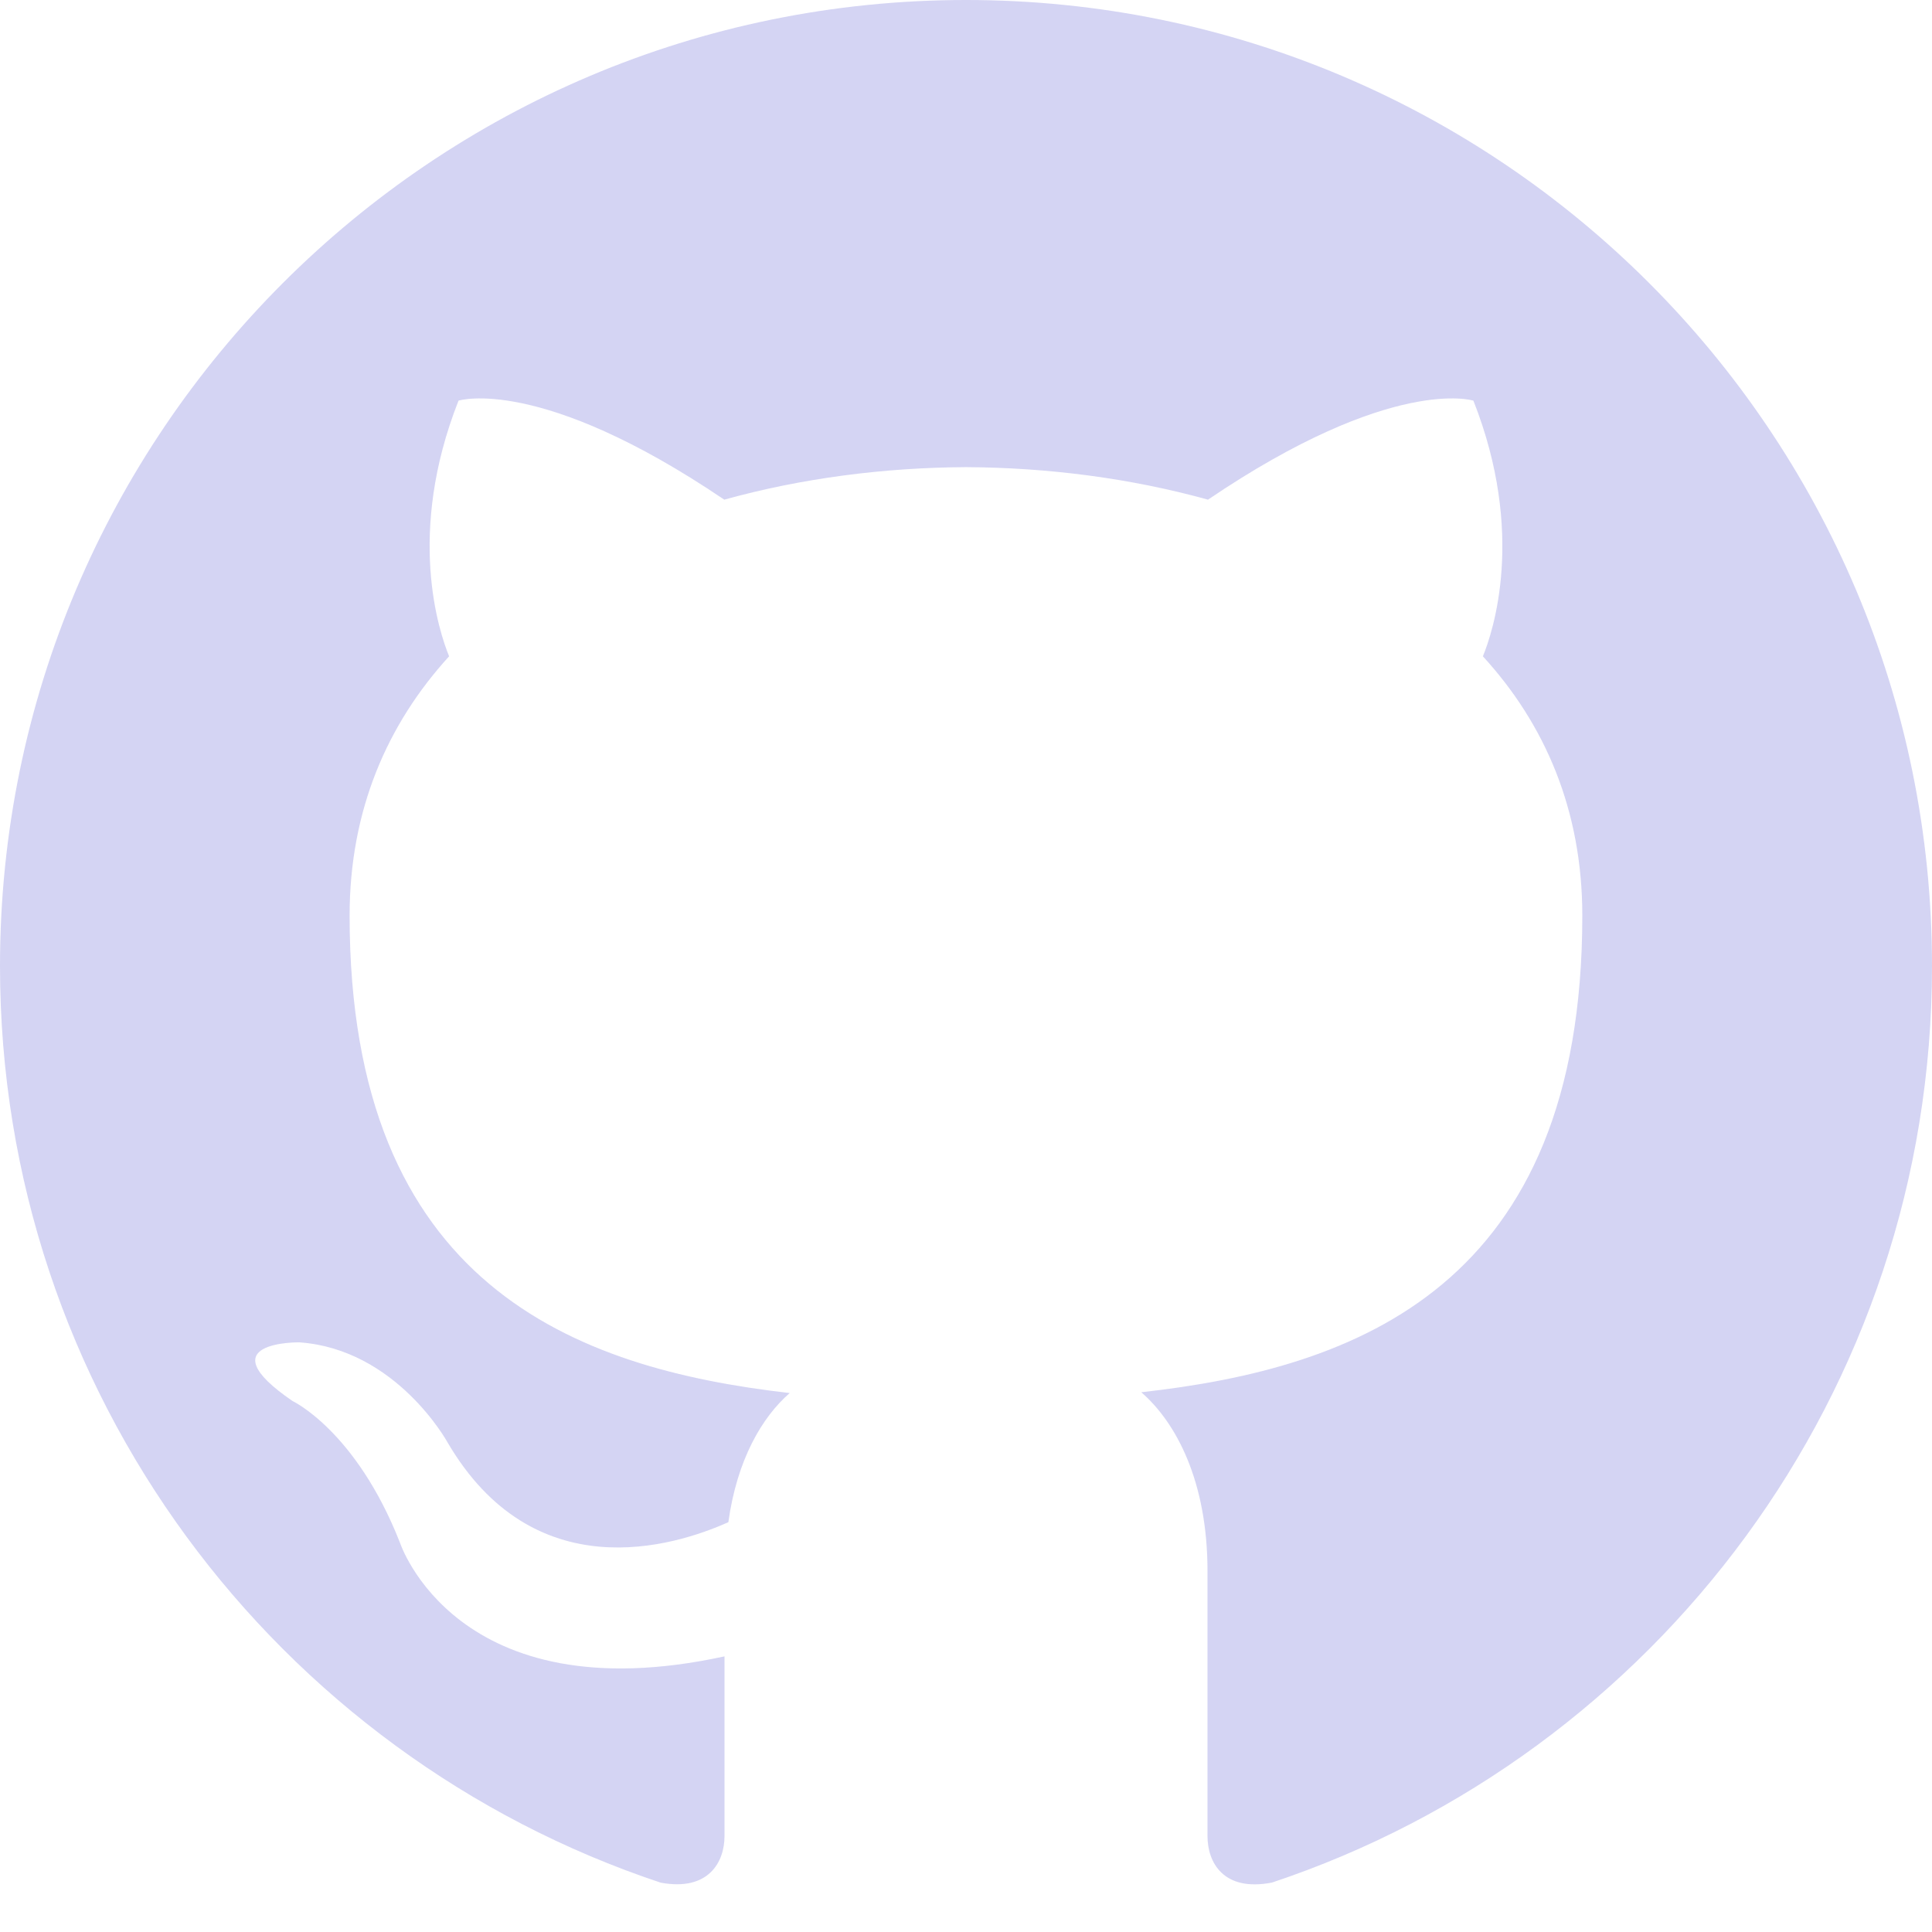
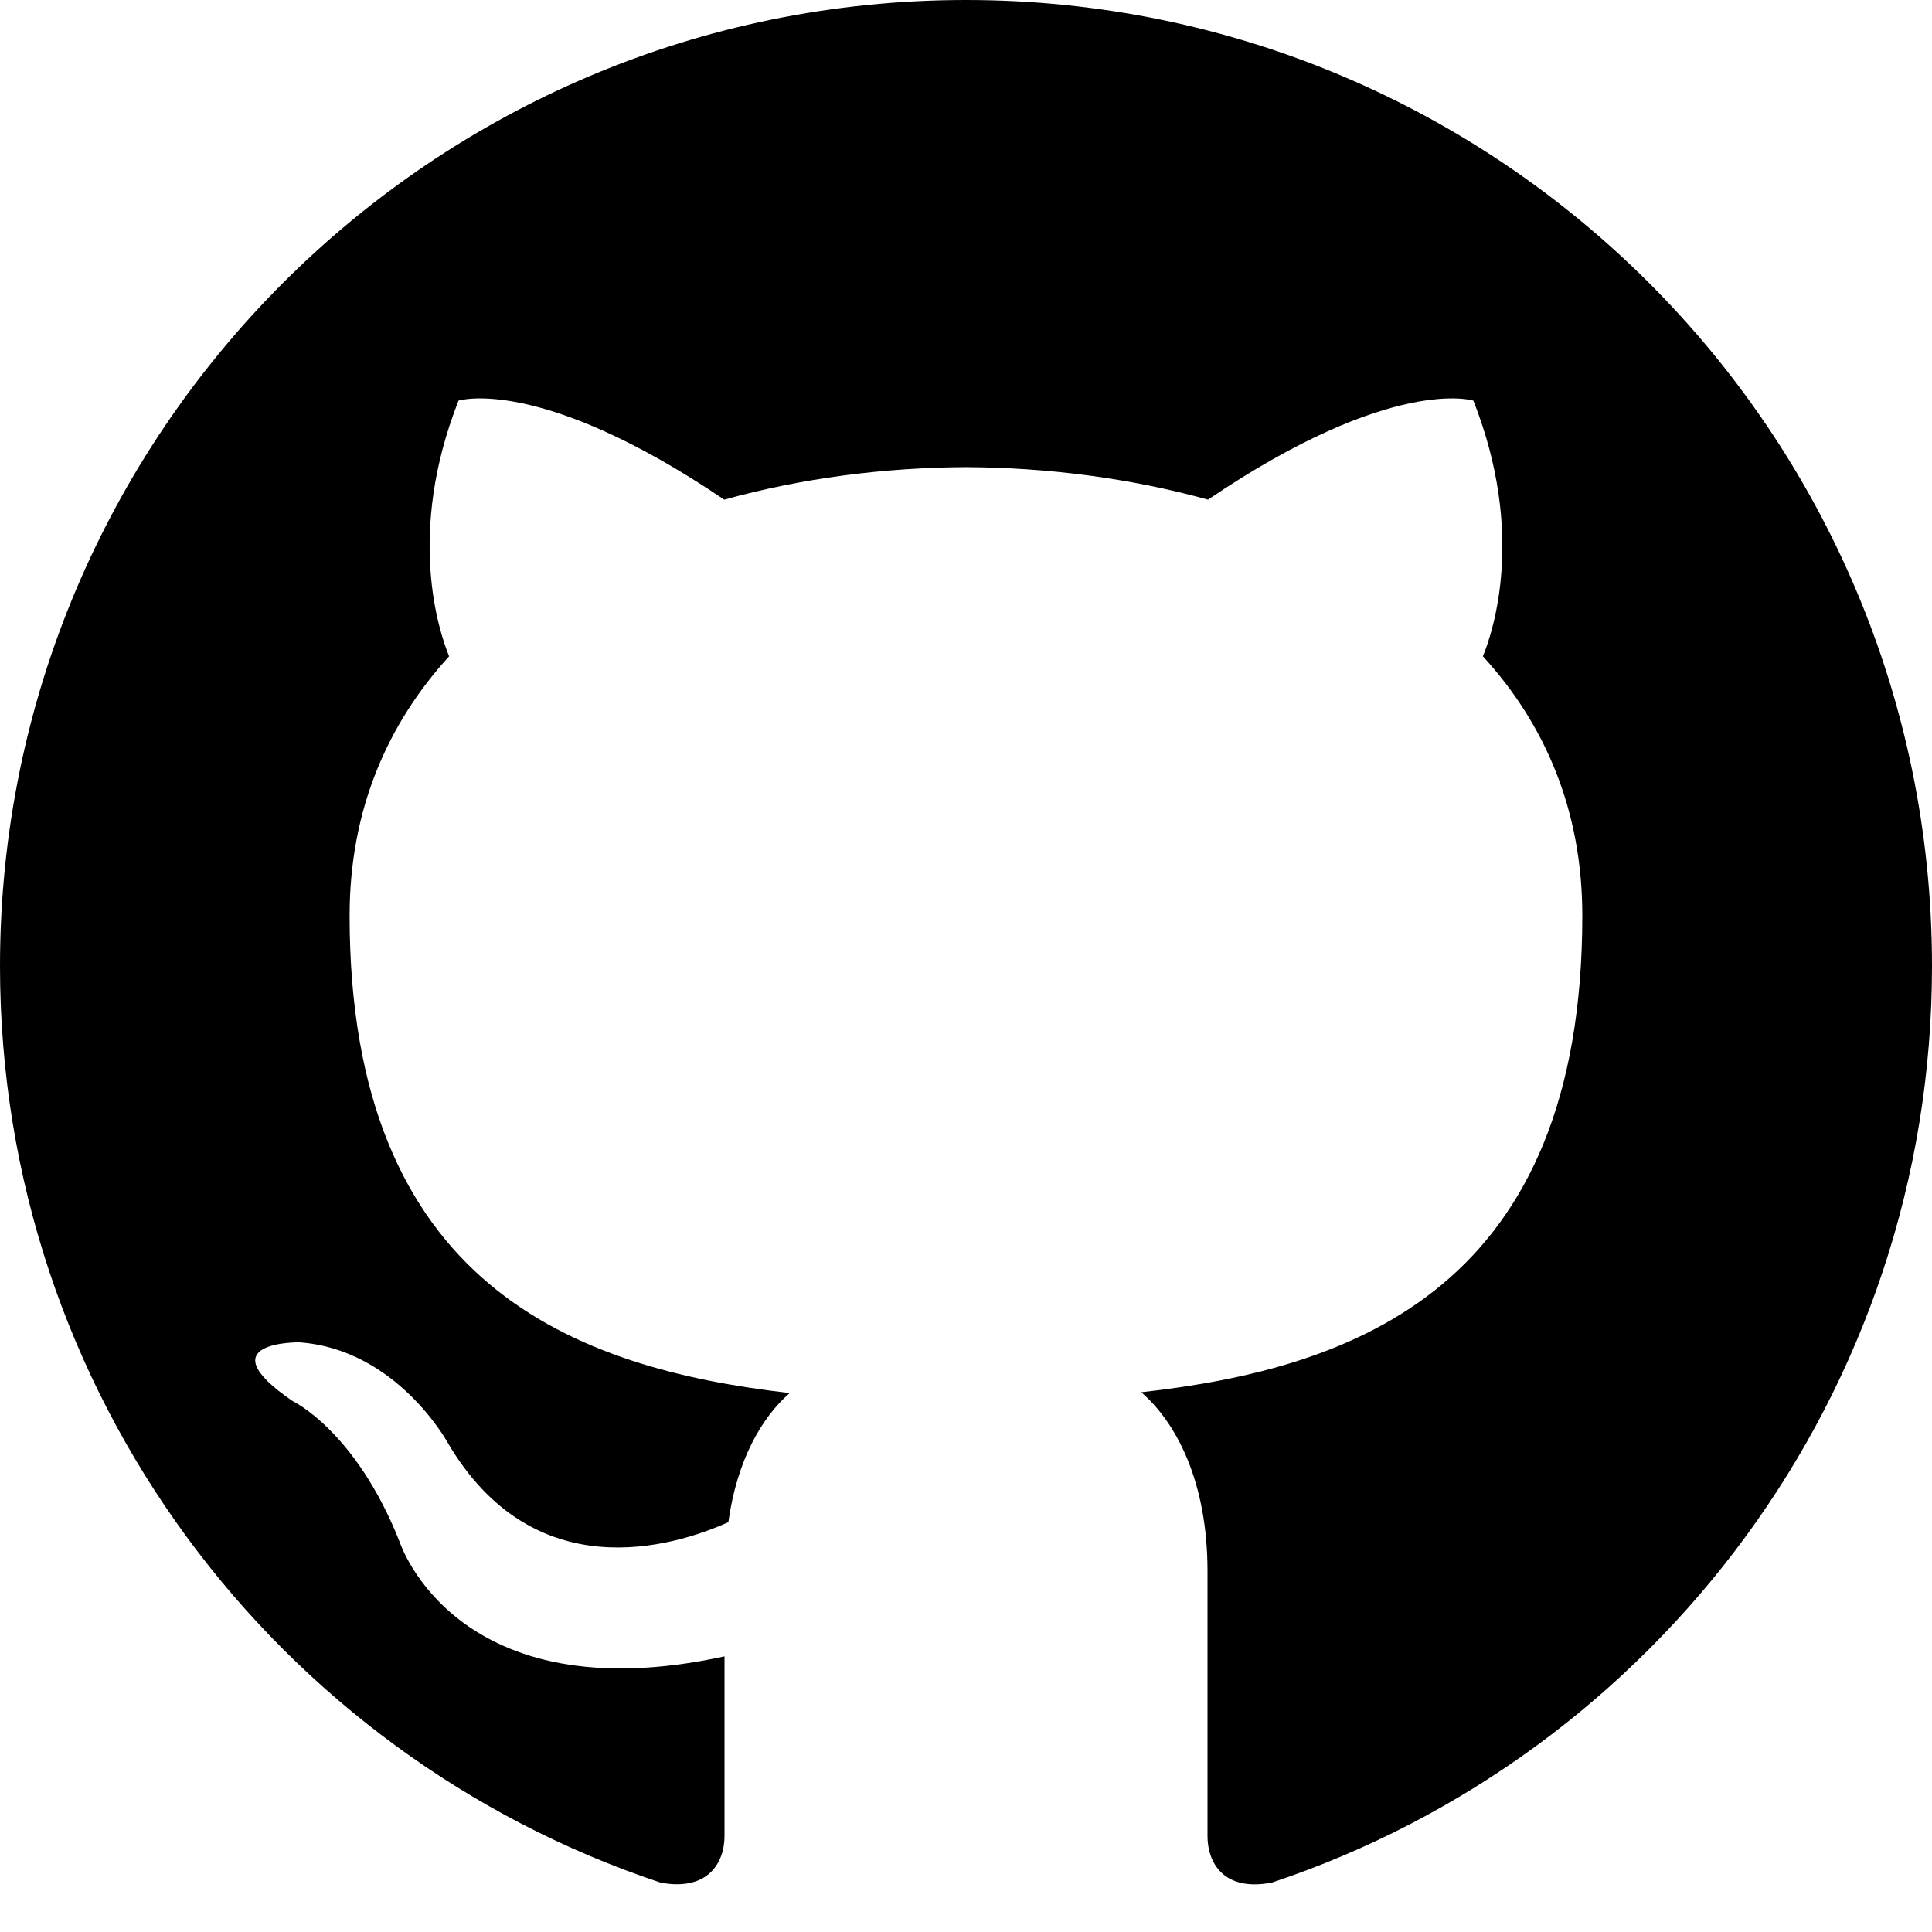
- <svg xmlns="http://www.w3.org/2000/svg" style="fill: rgb(212, 212, 243 )" width="24" color="white" height="24" viewBox="0 0 24 24">
+ <svg xmlns="http://www.w3.org/2000/svg" style="fill: rgb(0, 0, 0 )" width="24" color="white" height="24" viewBox="0 0 24 24">
  <path d="M12 0c-6.626 0-12 5.373-12 12 0 5.302 3.438 9.8 8.207 11.387.599.111.793-.261.793-.577v-2.234c-3.338.726-4.033-1.416-4.033-1.416-.546-1.387-1.333-1.756-1.333-1.756-1.089-.745.083-.729.083-.729 1.205.084 1.839 1.237 1.839 1.237 1.07 1.834 2.807 1.304 3.492.997.107-.775.418-1.305.762-1.604-2.665-.305-5.467-1.334-5.467-5.931 0-1.311.469-2.381 1.236-3.221-.124-.303-.535-1.524.117-3.176 0 0 1.008-.322 3.301 1.23.957-.266 1.983-.399 3.003-.404 1.02.005 2.047.138 3.006.404 2.291-1.552 3.297-1.23 3.297-1.23.653 1.653.242 2.874.118 3.176.77.84 1.235 1.911 1.235 3.221 0 4.609-2.807 5.624-5.479 5.921.43.372.823 1.102.823 2.222v3.293c0 .319.192.694.801.576 4.765-1.589 8.199-6.086 8.199-11.386 0-6.627-5.373-12-12-12z" />
</svg>
